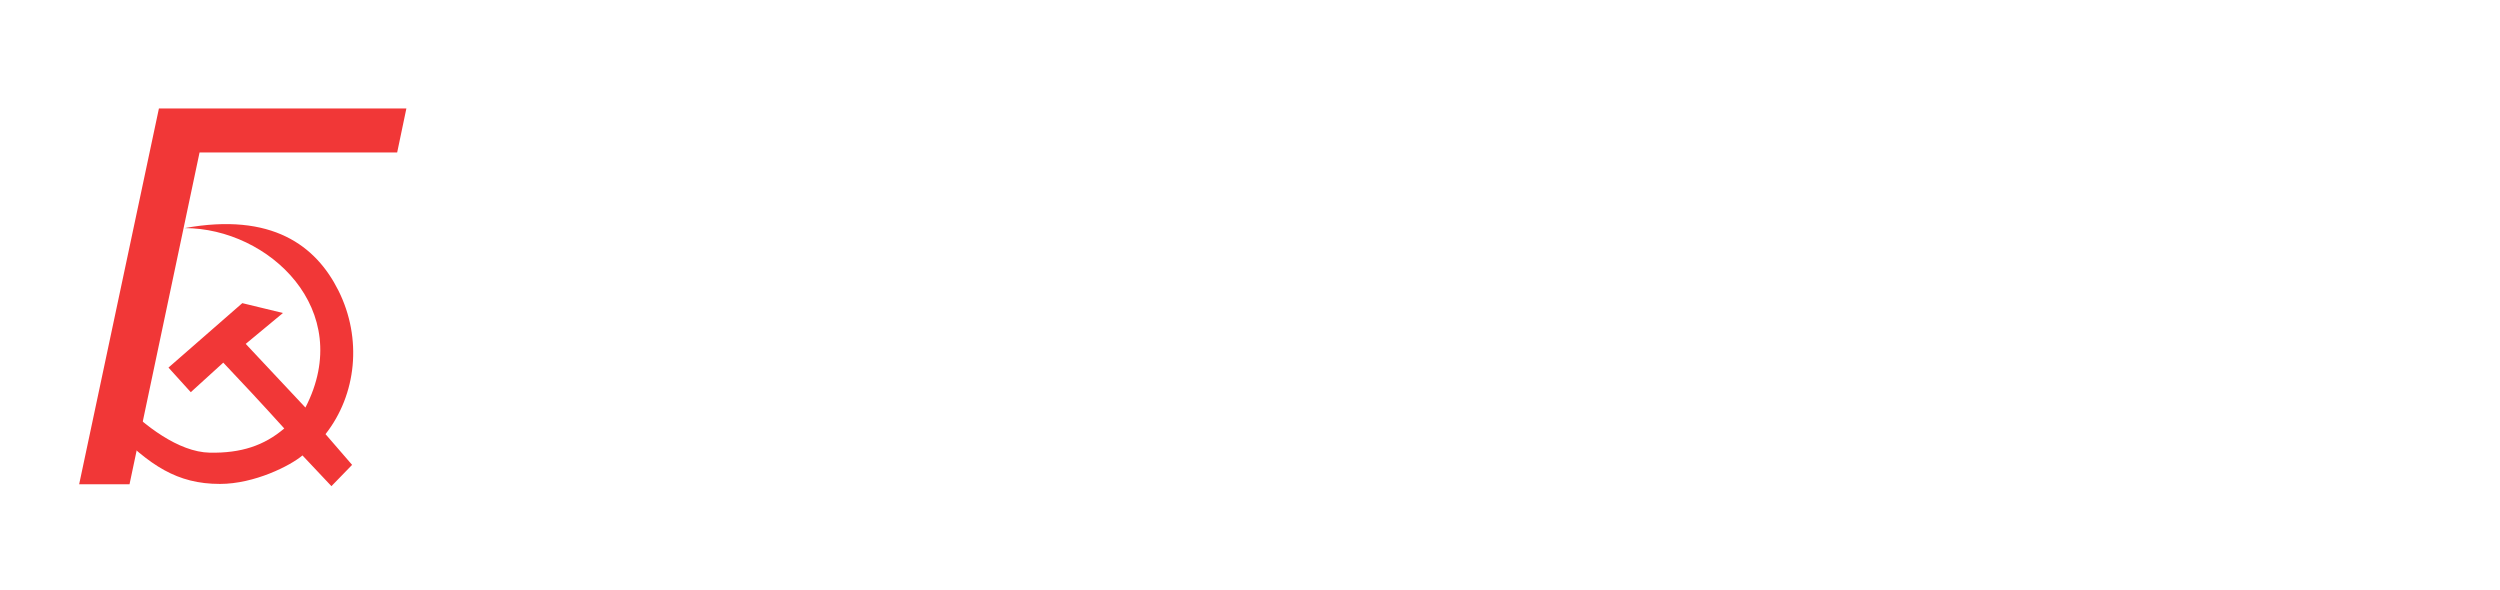
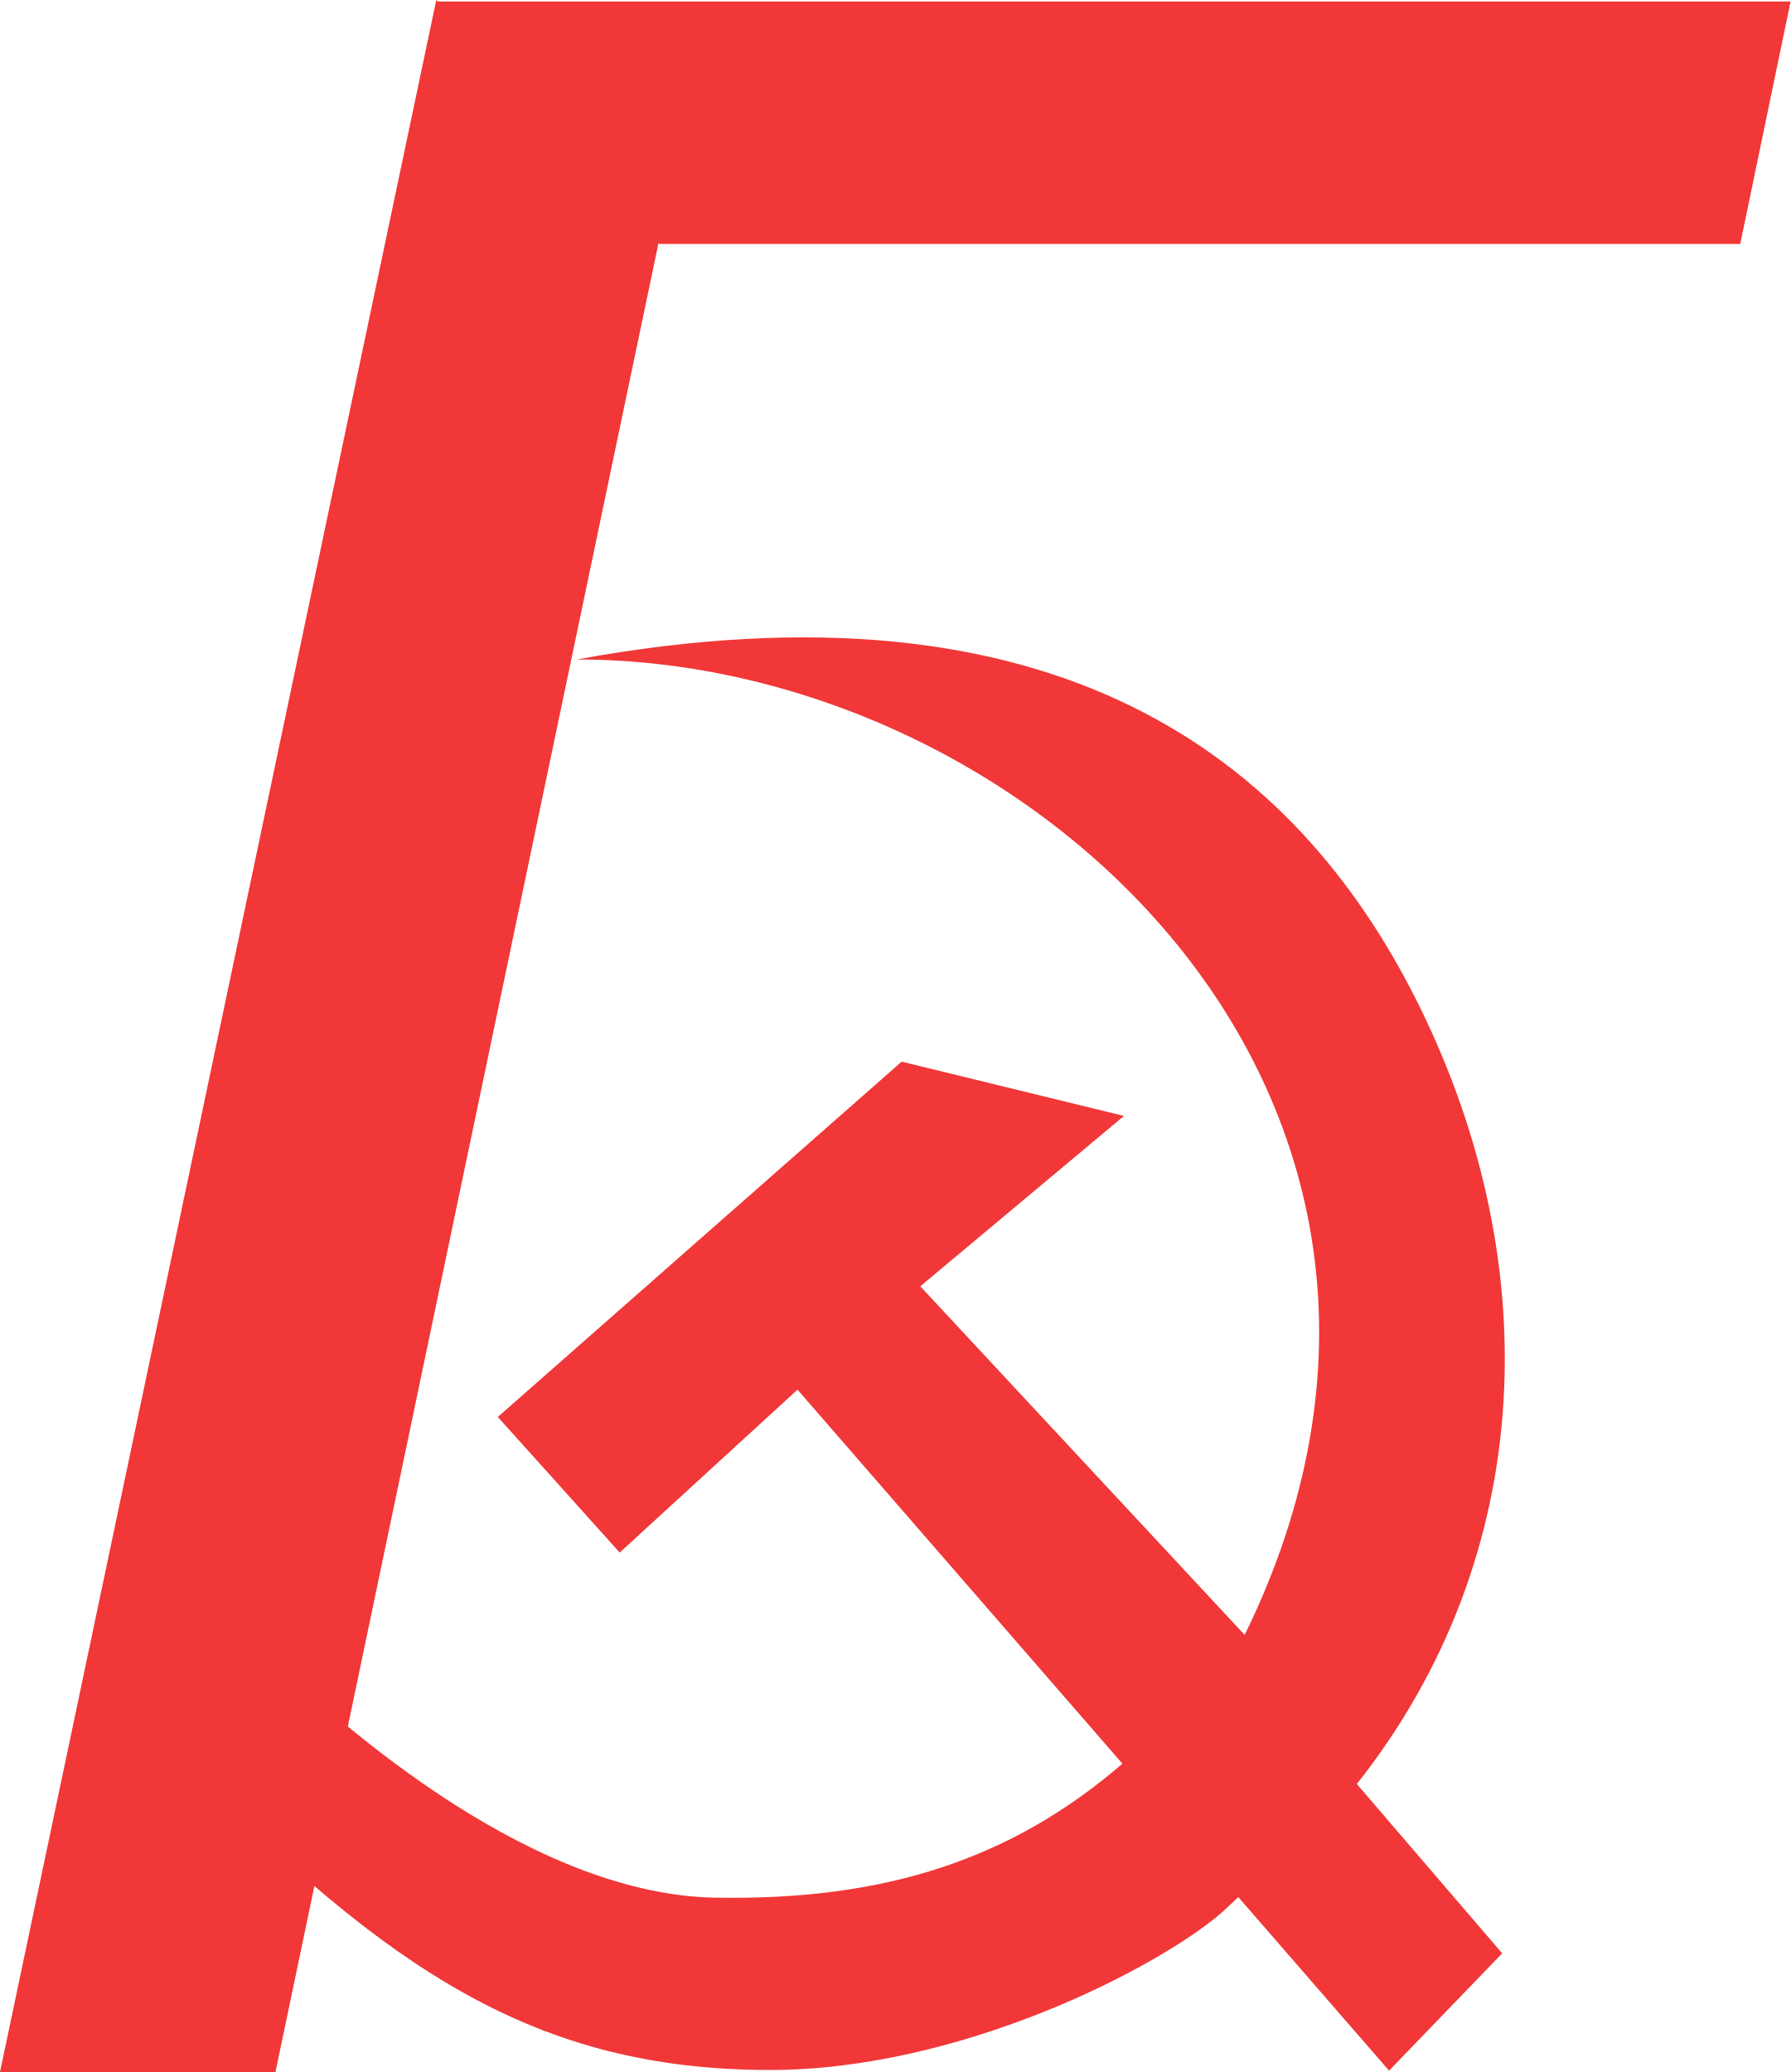
- <svg xmlns="http://www.w3.org/2000/svg" class="iconify iconify--logos" aria-hidden="true" role="img" height="90" viewBox="0 0 191 45">
-   <path d="M16.028 34.584C13.635 34.539 11.008 32.491 9.292 30.73C9.081 31.091  8.66 32.004 8.66 32.762C11.459 35.561 13.509 36.972 16.805 36.972C19.442 36.972  22.19 35.576 23.108 34.794L25.321 37.142L26.901 35.516L24.869 33.168C27.245  30.142 27.687 25.861 25.857 22.201C24.14 18.768 20.783 16.215 14.104 17.427C20.526  17.427 27.189 23.672 23.334 31.137L18.773 26.273L21.618 23.913L18.512 23.16L12.872  28.084L14.575 29.963L17.058 27.705C18.226 28.931 20.206 31.054 21.717 32.734C20.181  34.043 18.421 34.629 16.028 34.584Z" fill="#F13737" />
-   <path d="M12.141 8.289H31.047L30.344 11.648H15.246L9.895 37H6.047L12.141 8.289Z" fill="#F13737" />
+ <svg xmlns="http://www.w3.org/2000/svg" width="70" height="81" viewBox="0 0 70 81" fill="none">
+   <path d="M31.177 54.325L54.303 80.947L58.726 76.361L53.039 69.737C48.743 64.005 48.743 64.005 48.743 64.005L35.977 50.285L43.94 43.625L35.248 41.503L19.461 55.393L24.226 60.693L31.177 54.325Z" fill="#F13737" />
+   <path d="M27.936 74.184C21.238 74.057 13.885 68.279 9.083 63.312C8.493 64.331 7.314 66.904 7.314 69.044C15.149 76.941 20.886 80.921 30.112 80.921C37.492 80.921 45.184 76.984 47.754 74.775L50.218 72.483L52.682 70.19C60.046 61.251 60.569 49.575 55.446 39.248C50.643 29.565 41.245 22.359 22.55 25.78C40.526 25.78 59.176 43.4 48.386 64.458C48.386 64.458 48.386 64.458 43.859 68.965C39.562 72.659 34.633 74.312 27.936 74.184Z" fill="#F13737" />
+   <path d="M17.082 0.059C70 0.059 17.082 0.059 70 0.059L68.032 9.537H25.774L17.082 0.059Z" fill="#F13737" />
+   <path d="M17.056 0L25.748 9.477L10.769 81H0L17.056 0Z" fill="#F13737" />
</svg>
